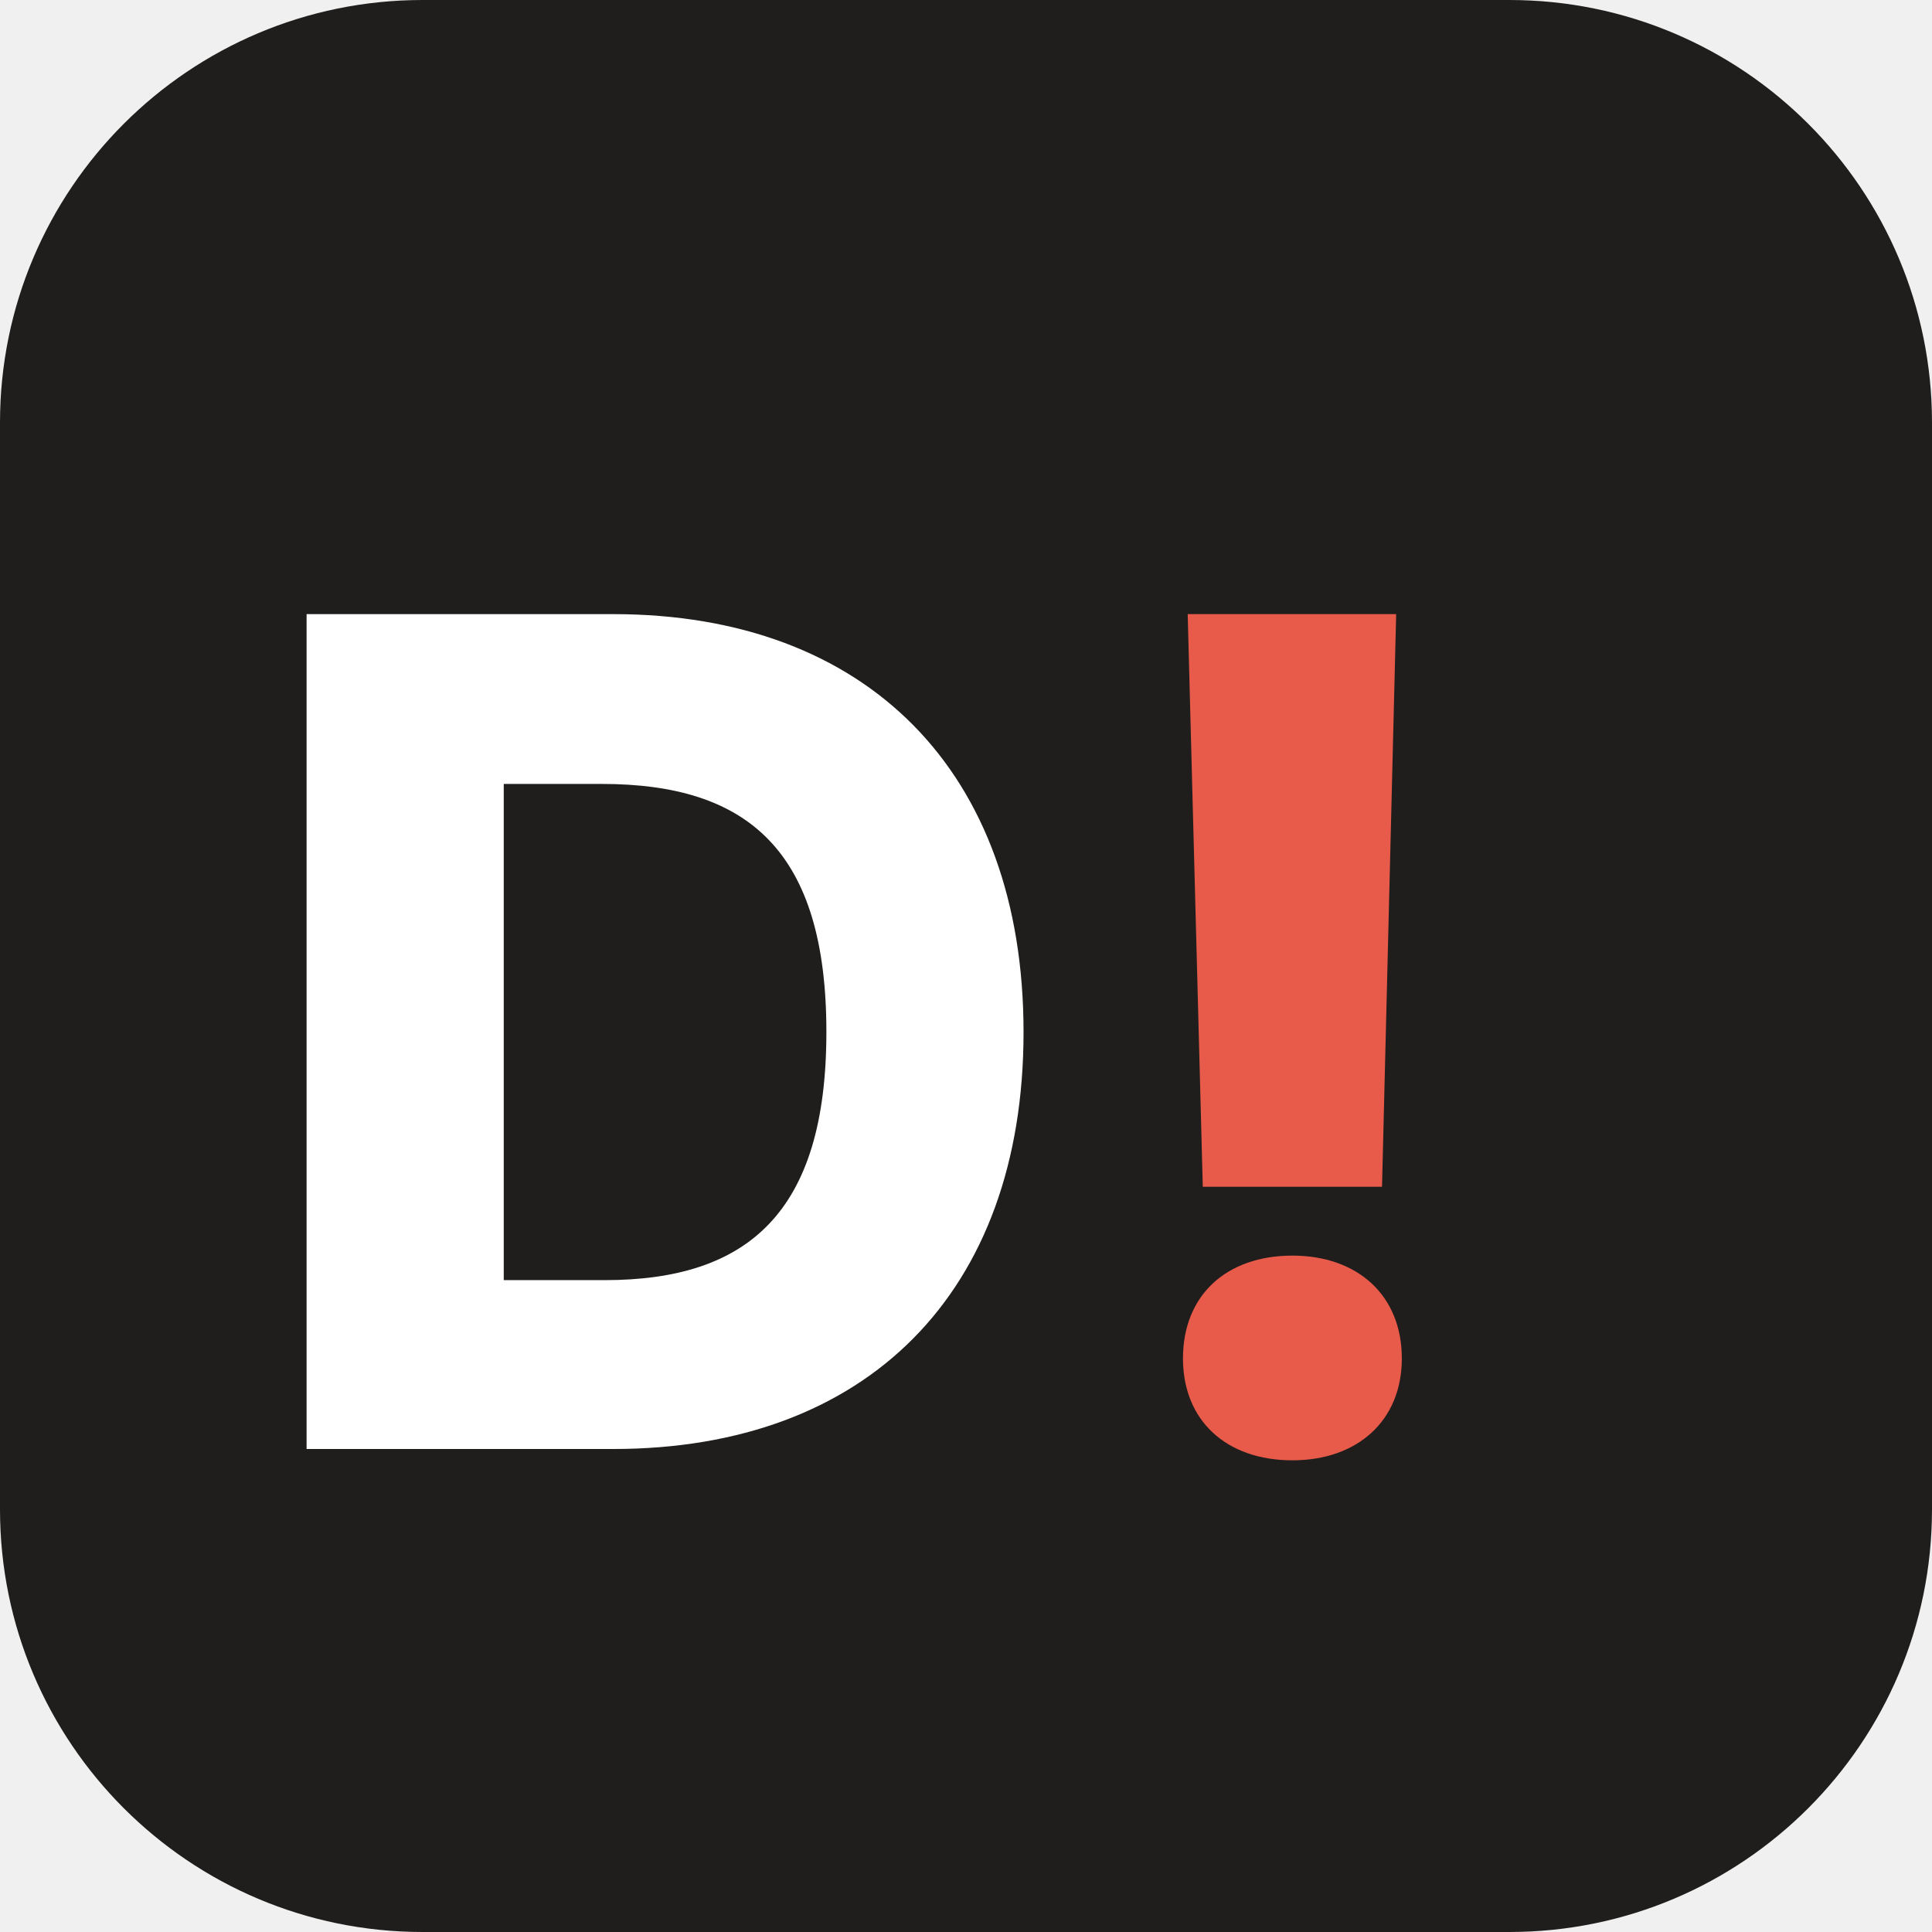
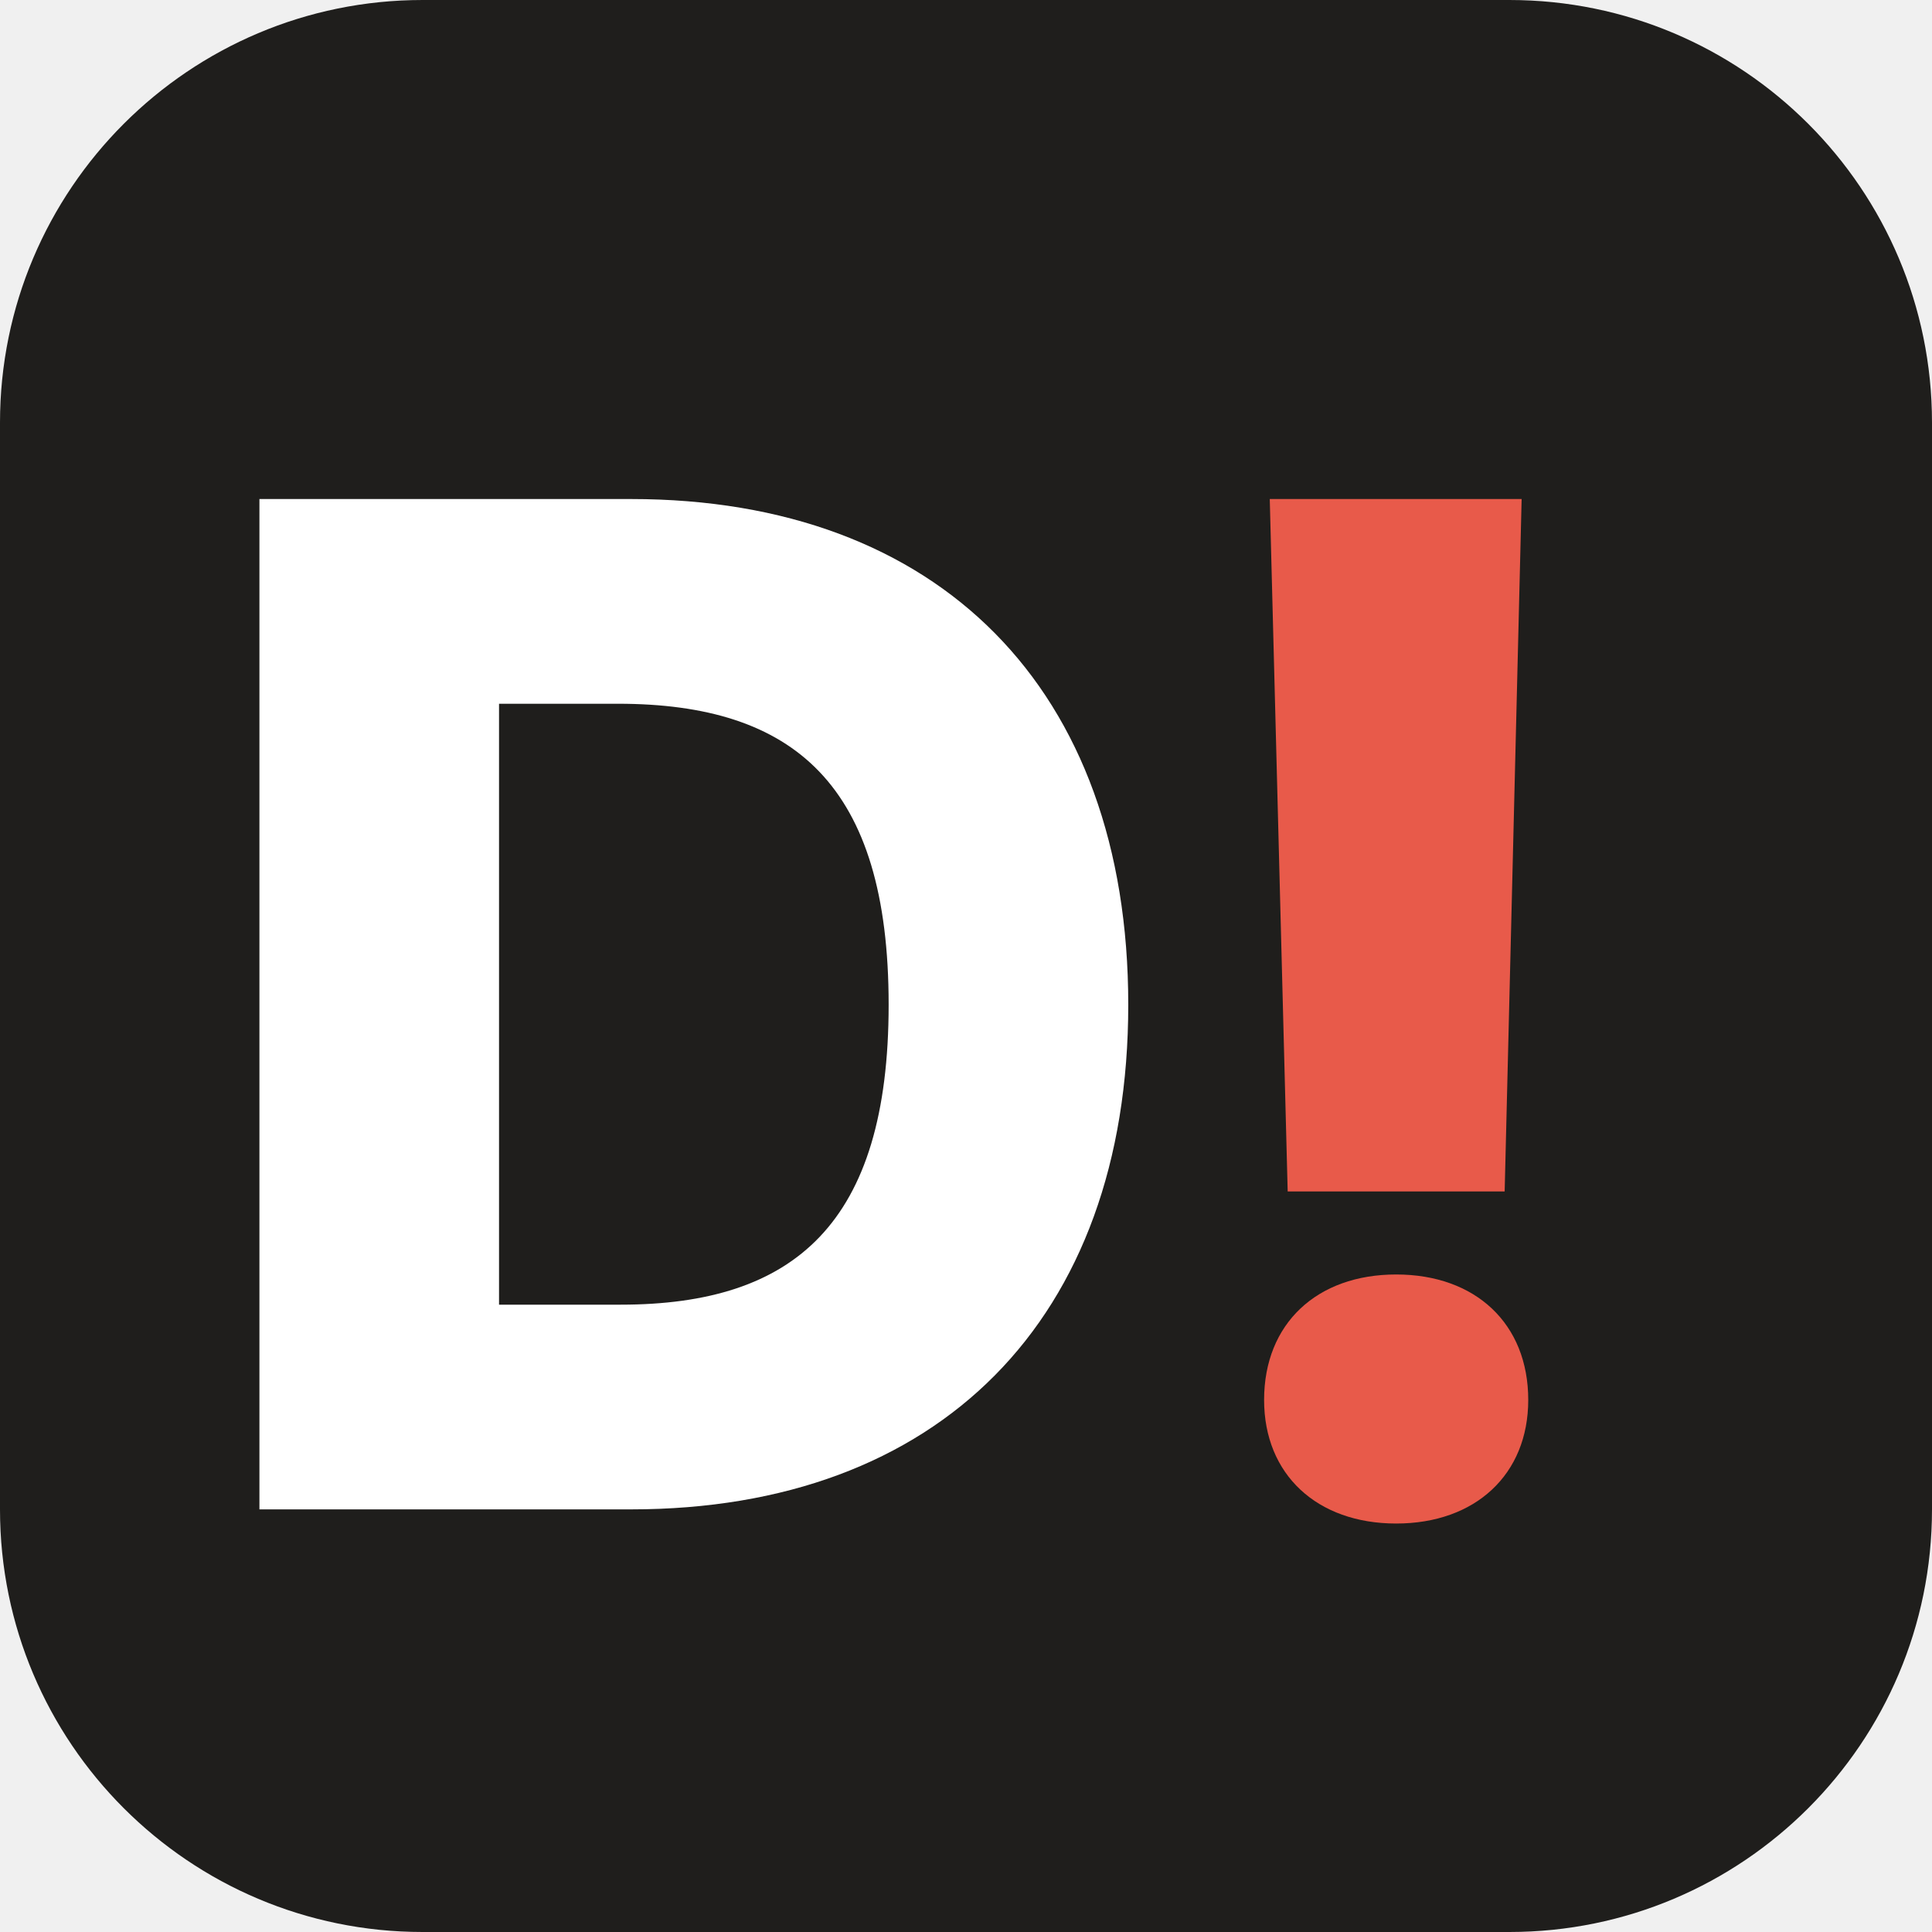
<svg xmlns="http://www.w3.org/2000/svg" viewBox="0 0 32 32">
  <rect width="32" height="32" rx="7" fill="#1f1e1c" />
-   <text x="4" y="24" font-family="'Inter','Helvetica Neue',Arial,sans-serif" font-weight="800" font-size="19" letter-spacing="-0.5" fill="#ffffff">D</text>
-   <text x="18" y="24" font-family="'Inter','Helvetica Neue',Arial,sans-serif" font-weight="800" font-size="19" fill="#e85a4a">!</text>
+   <text x="3" y="25" font-family="'Inter','Helvetica Neue',Arial,sans-serif" font-weight="800" font-size="23" letter-spacing="-1" fill="#ffffff">D</text>
+   <text x="19" y="25" font-family="'Inter','Helvetica Neue',Arial,sans-serif" font-weight="800" font-size="23" fill="#e85a4a">!</text>
</svg>
